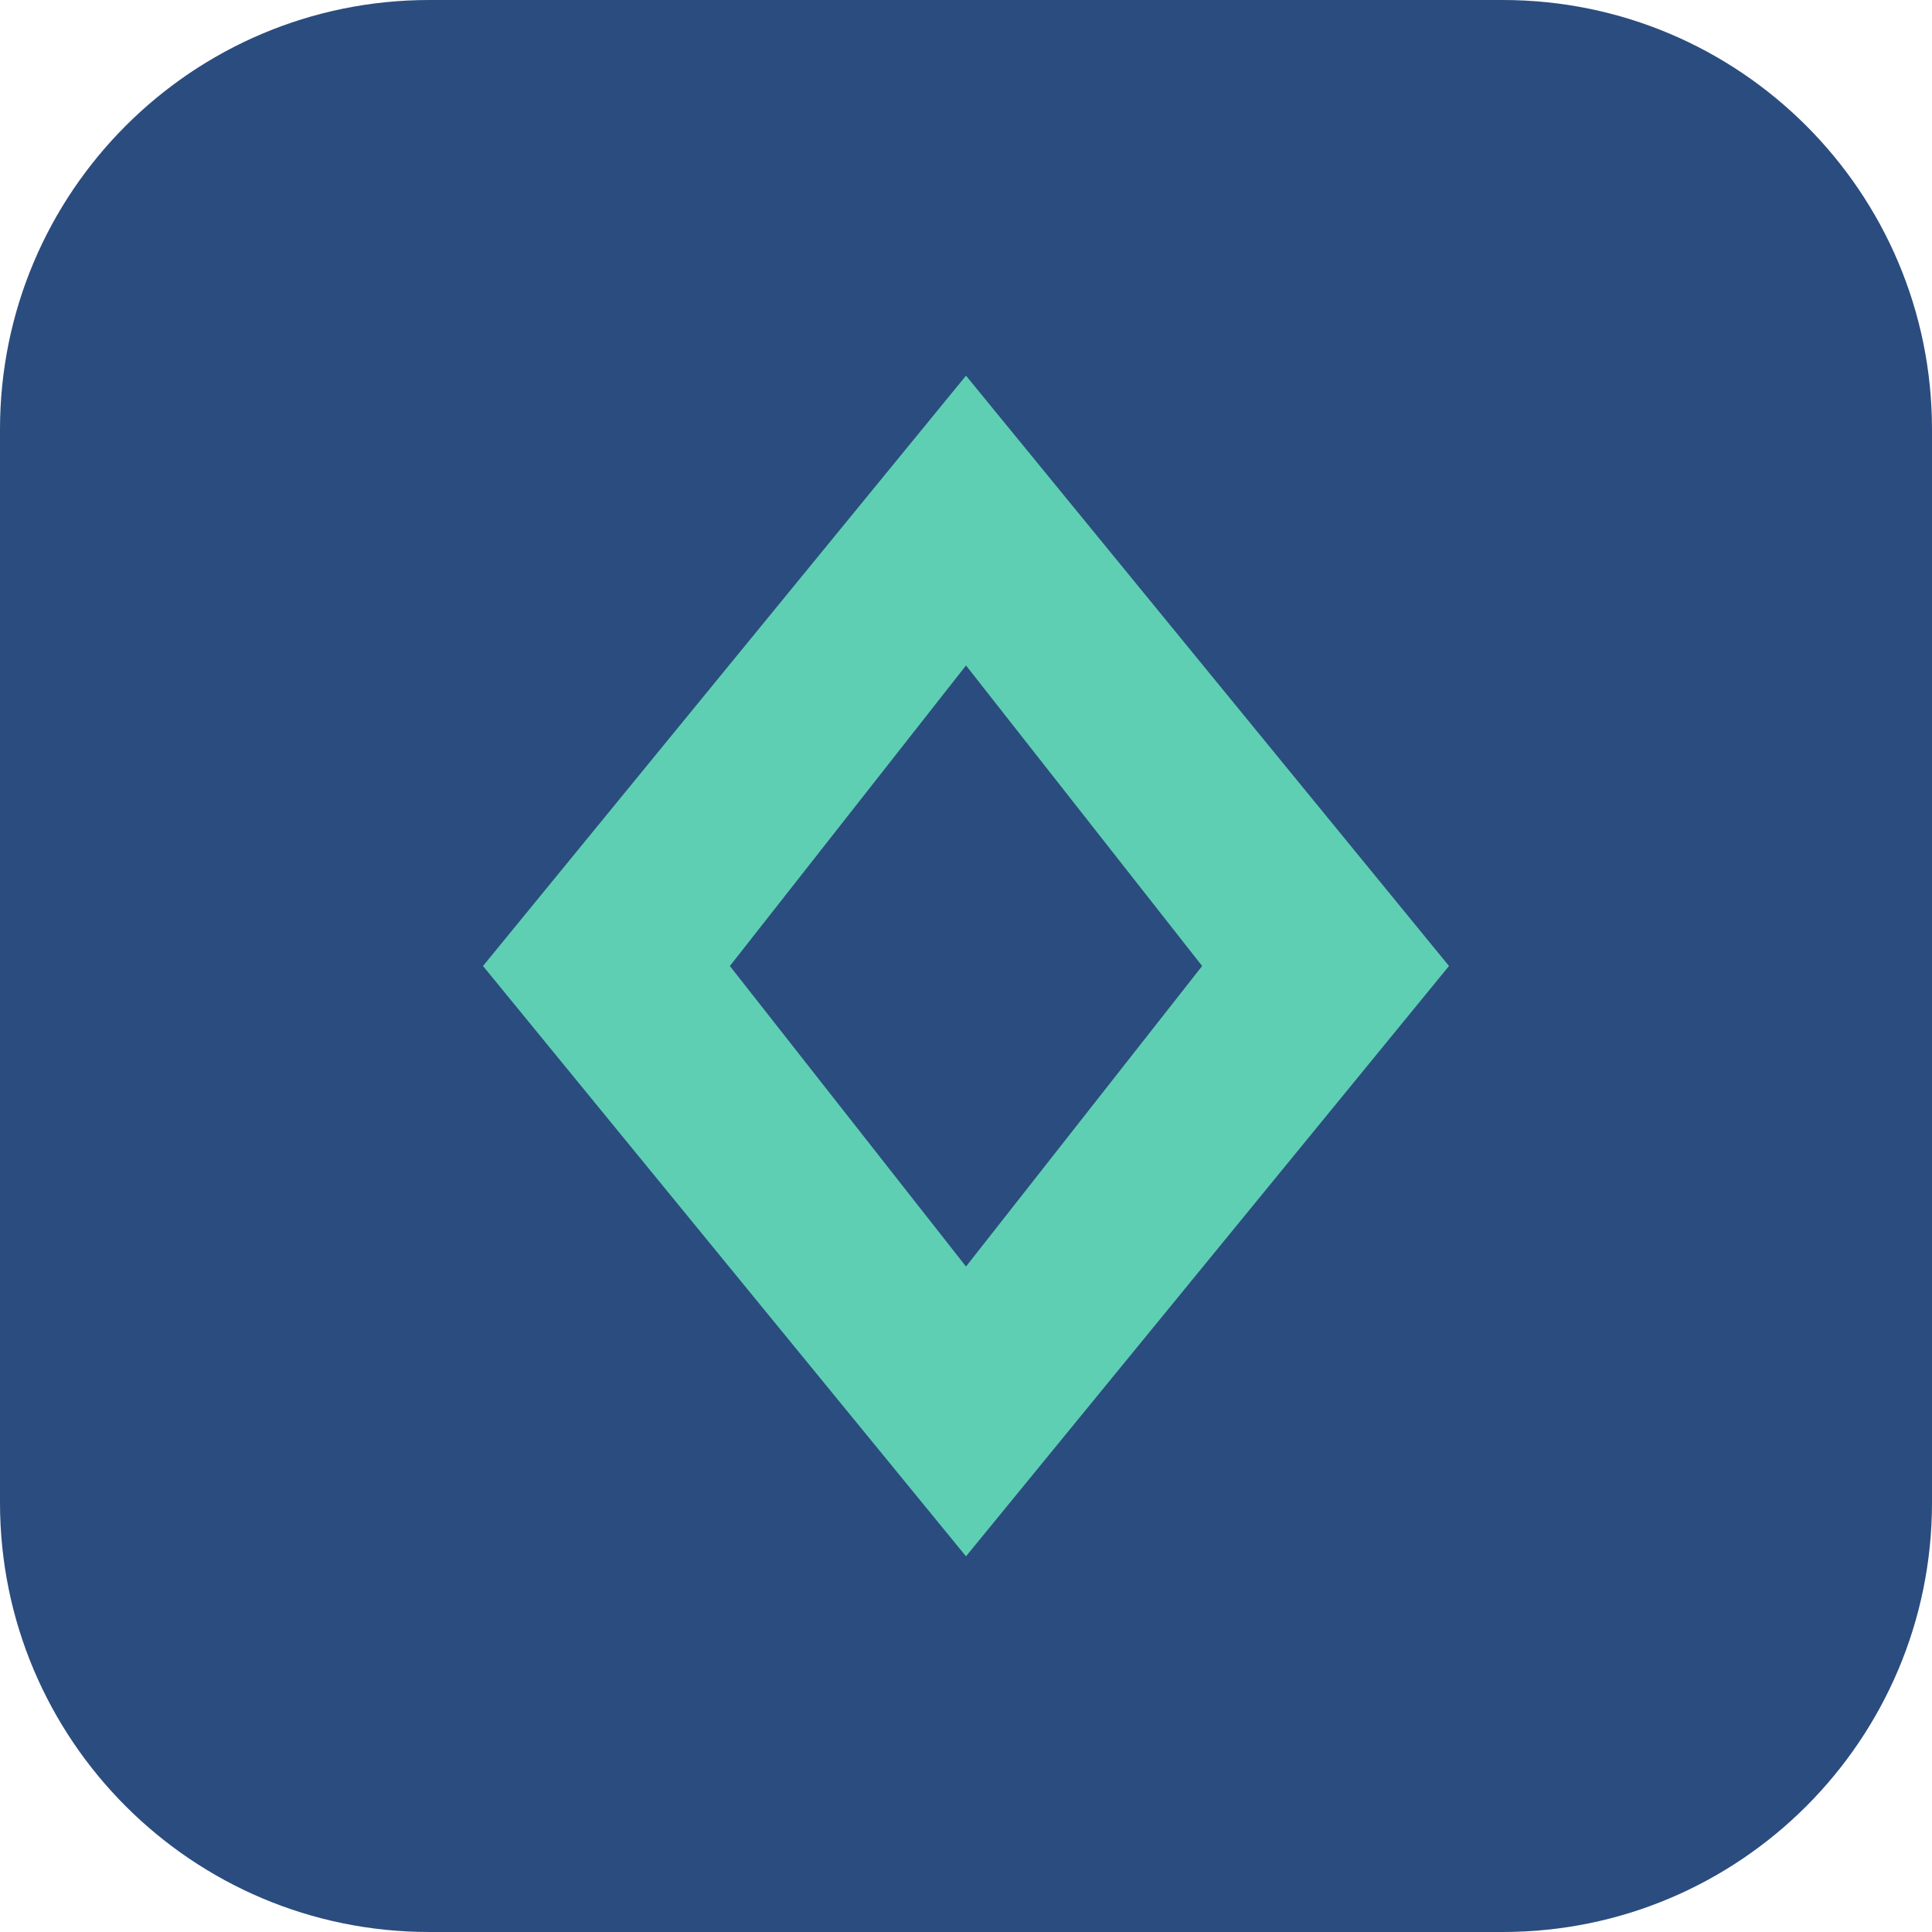
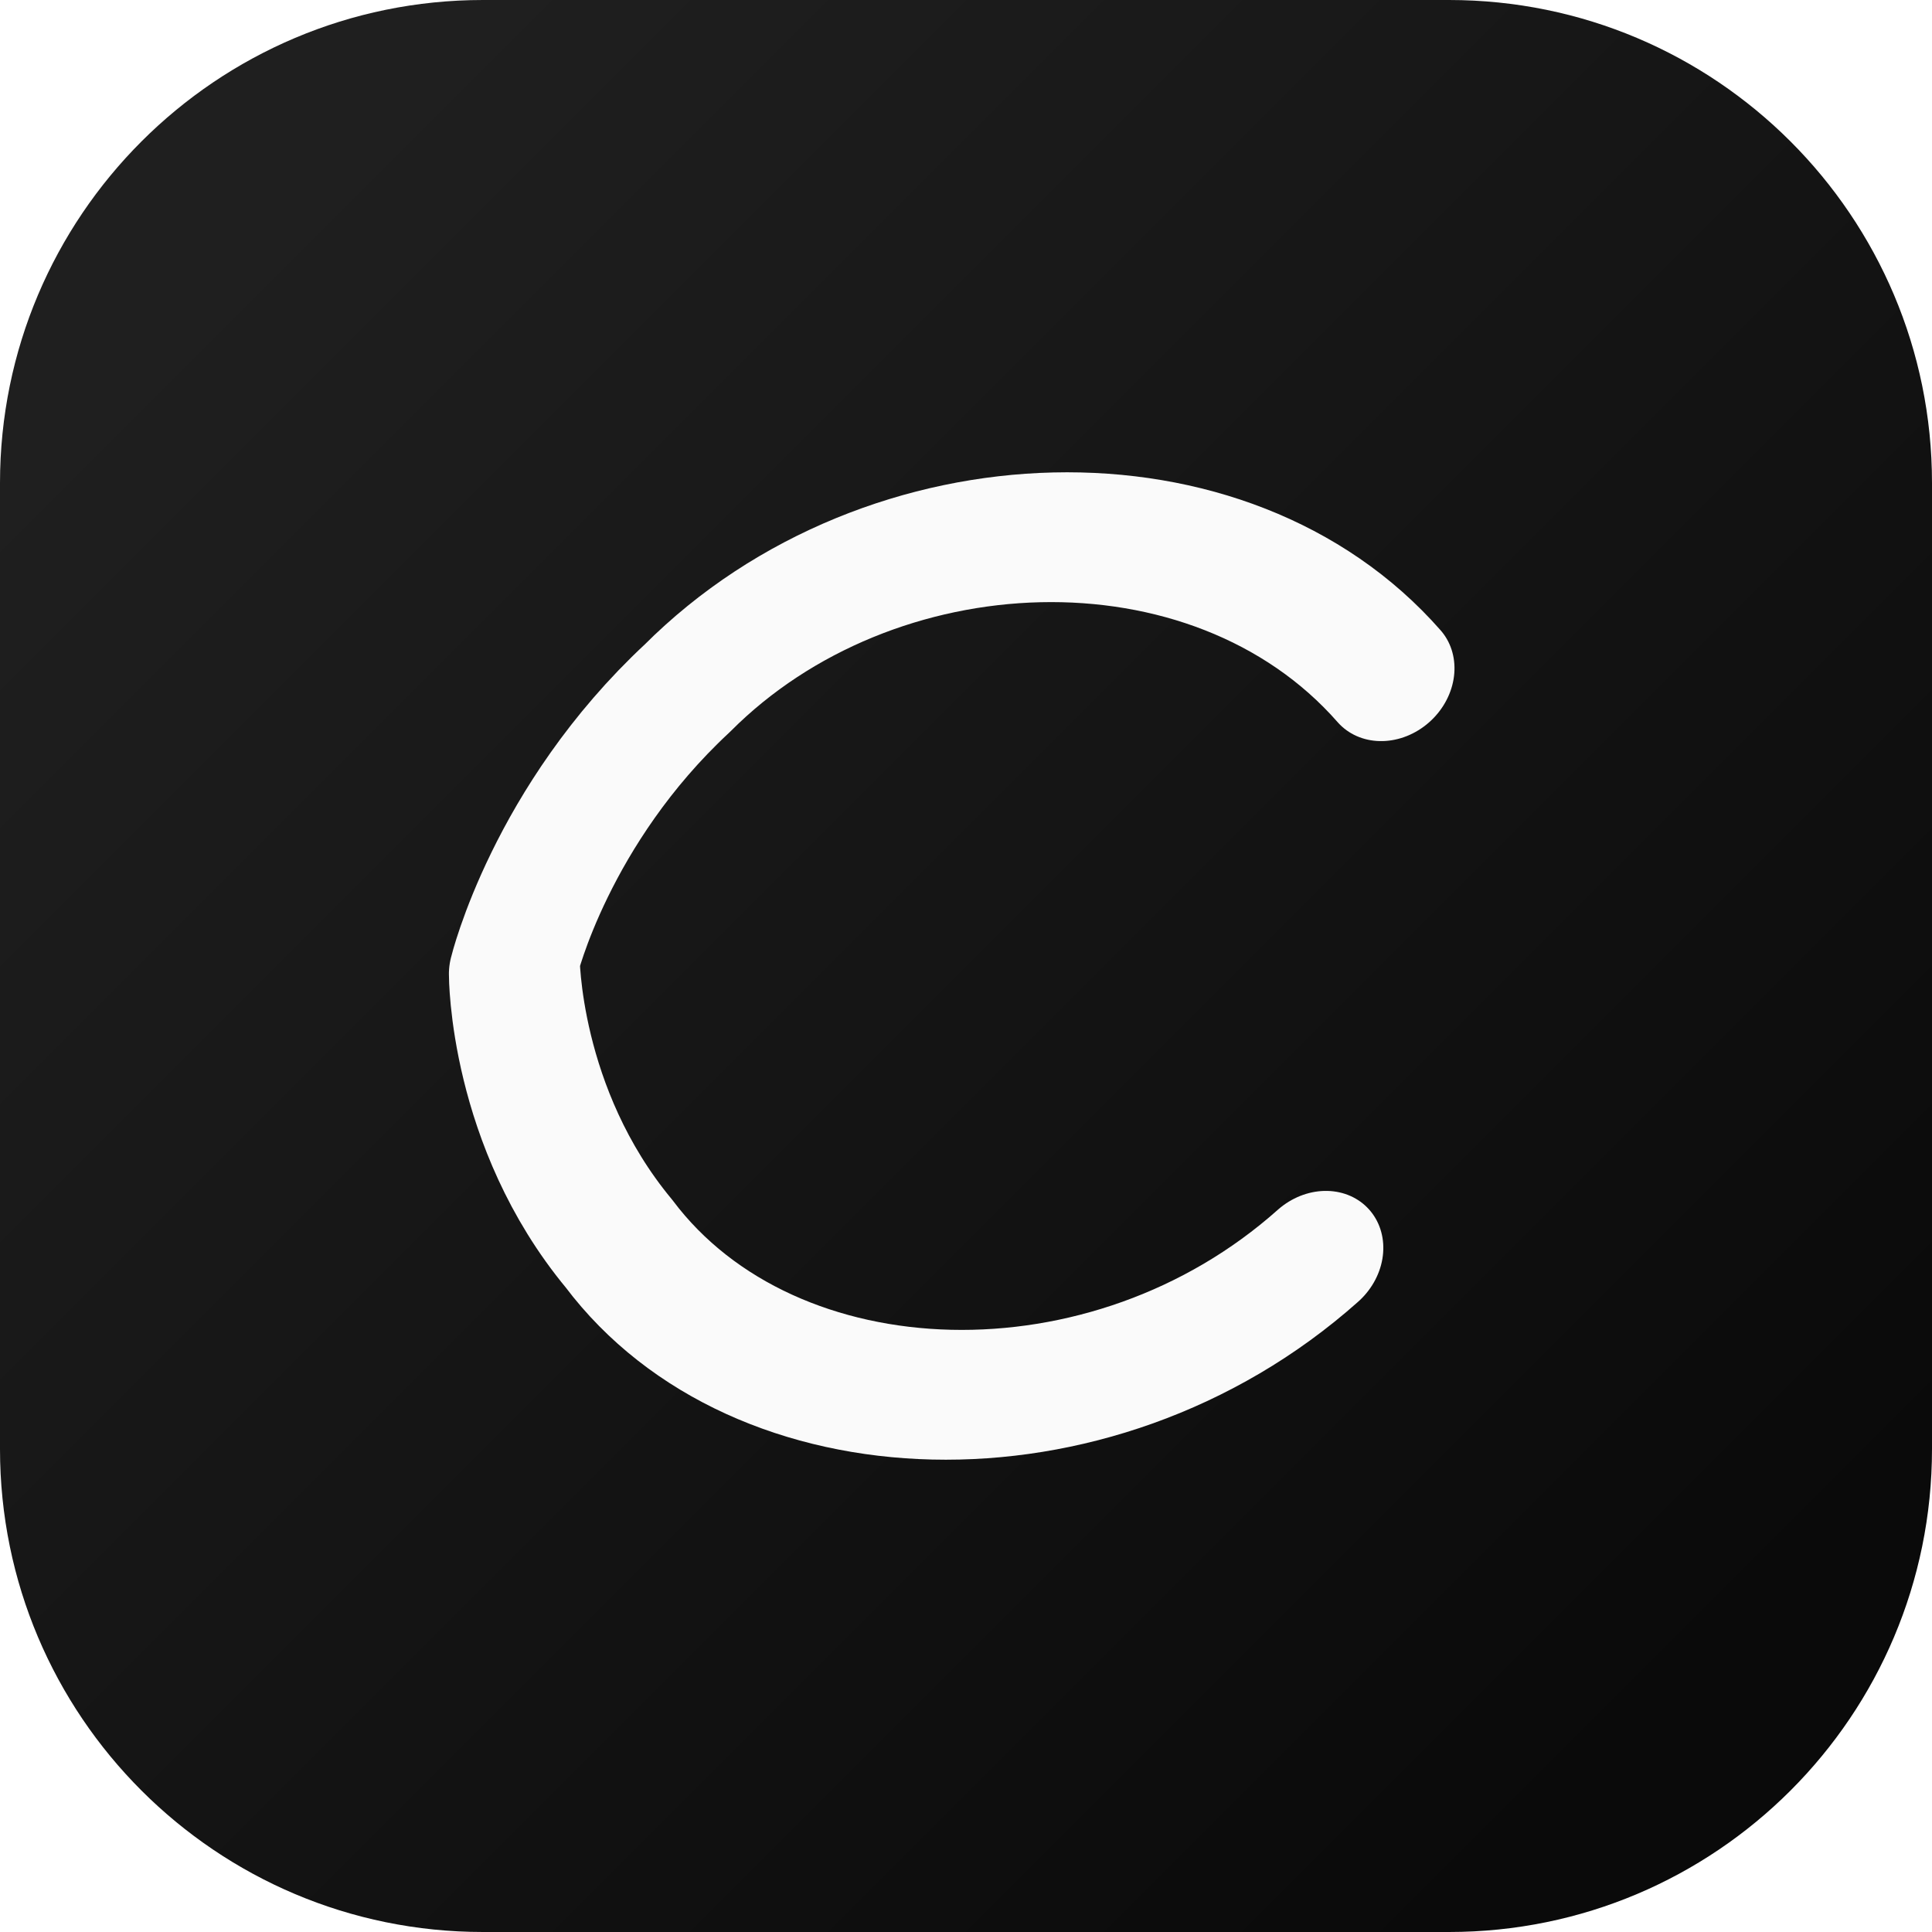
- <svg xmlns="http://www.w3.org/2000/svg" width="180" height="180" viewBox="0 0 180 180" fill="none">
-   <rect width="180" height="180" rx="40" fill="#2B4C7E" />
-   <path d="M90 35L135 90L90 145L45 90L90 35Z" fill="#5ECFB3" />
-   <path d="M90 62L112 90L90 118L68 90L90 62Z" fill="#2B4C7E" />
+ <svg xmlns="http://www.w3.org/2000/svg" width="180" height="180" viewBox="0 0 32 32" fill="none">
+   <defs>
+     <linearGradient id="bg" x1="4" y1="4" x2="28" y2="28" gradientUnits="userSpaceOnUse">
+       <stop stop-color="#1f1f1f" />
+       <stop offset="1" stop-color="#0a0a0a" />
+     </linearGradient>
+   </defs>
+   <rect width="32" height="32" rx="8" fill="url(#bg)" />
+   <g transform="translate(16 16.15) skewX(-7) translate(-16 -16.15)">
+     <path d="M22.4 11.2C19.2 8 13.6 8.2 10.8 11.4C8.8 13.5 8.5 16 8.5 16C8.5 16 8.8 18.5 10.8 20.6C13.6 23.8 19.2 24 22.4 20.8" stroke="#FAFAFA" stroke-width="2.15" stroke-linecap="round" stroke-linejoin="round" fill="none" />
+   </g>
</svg>
